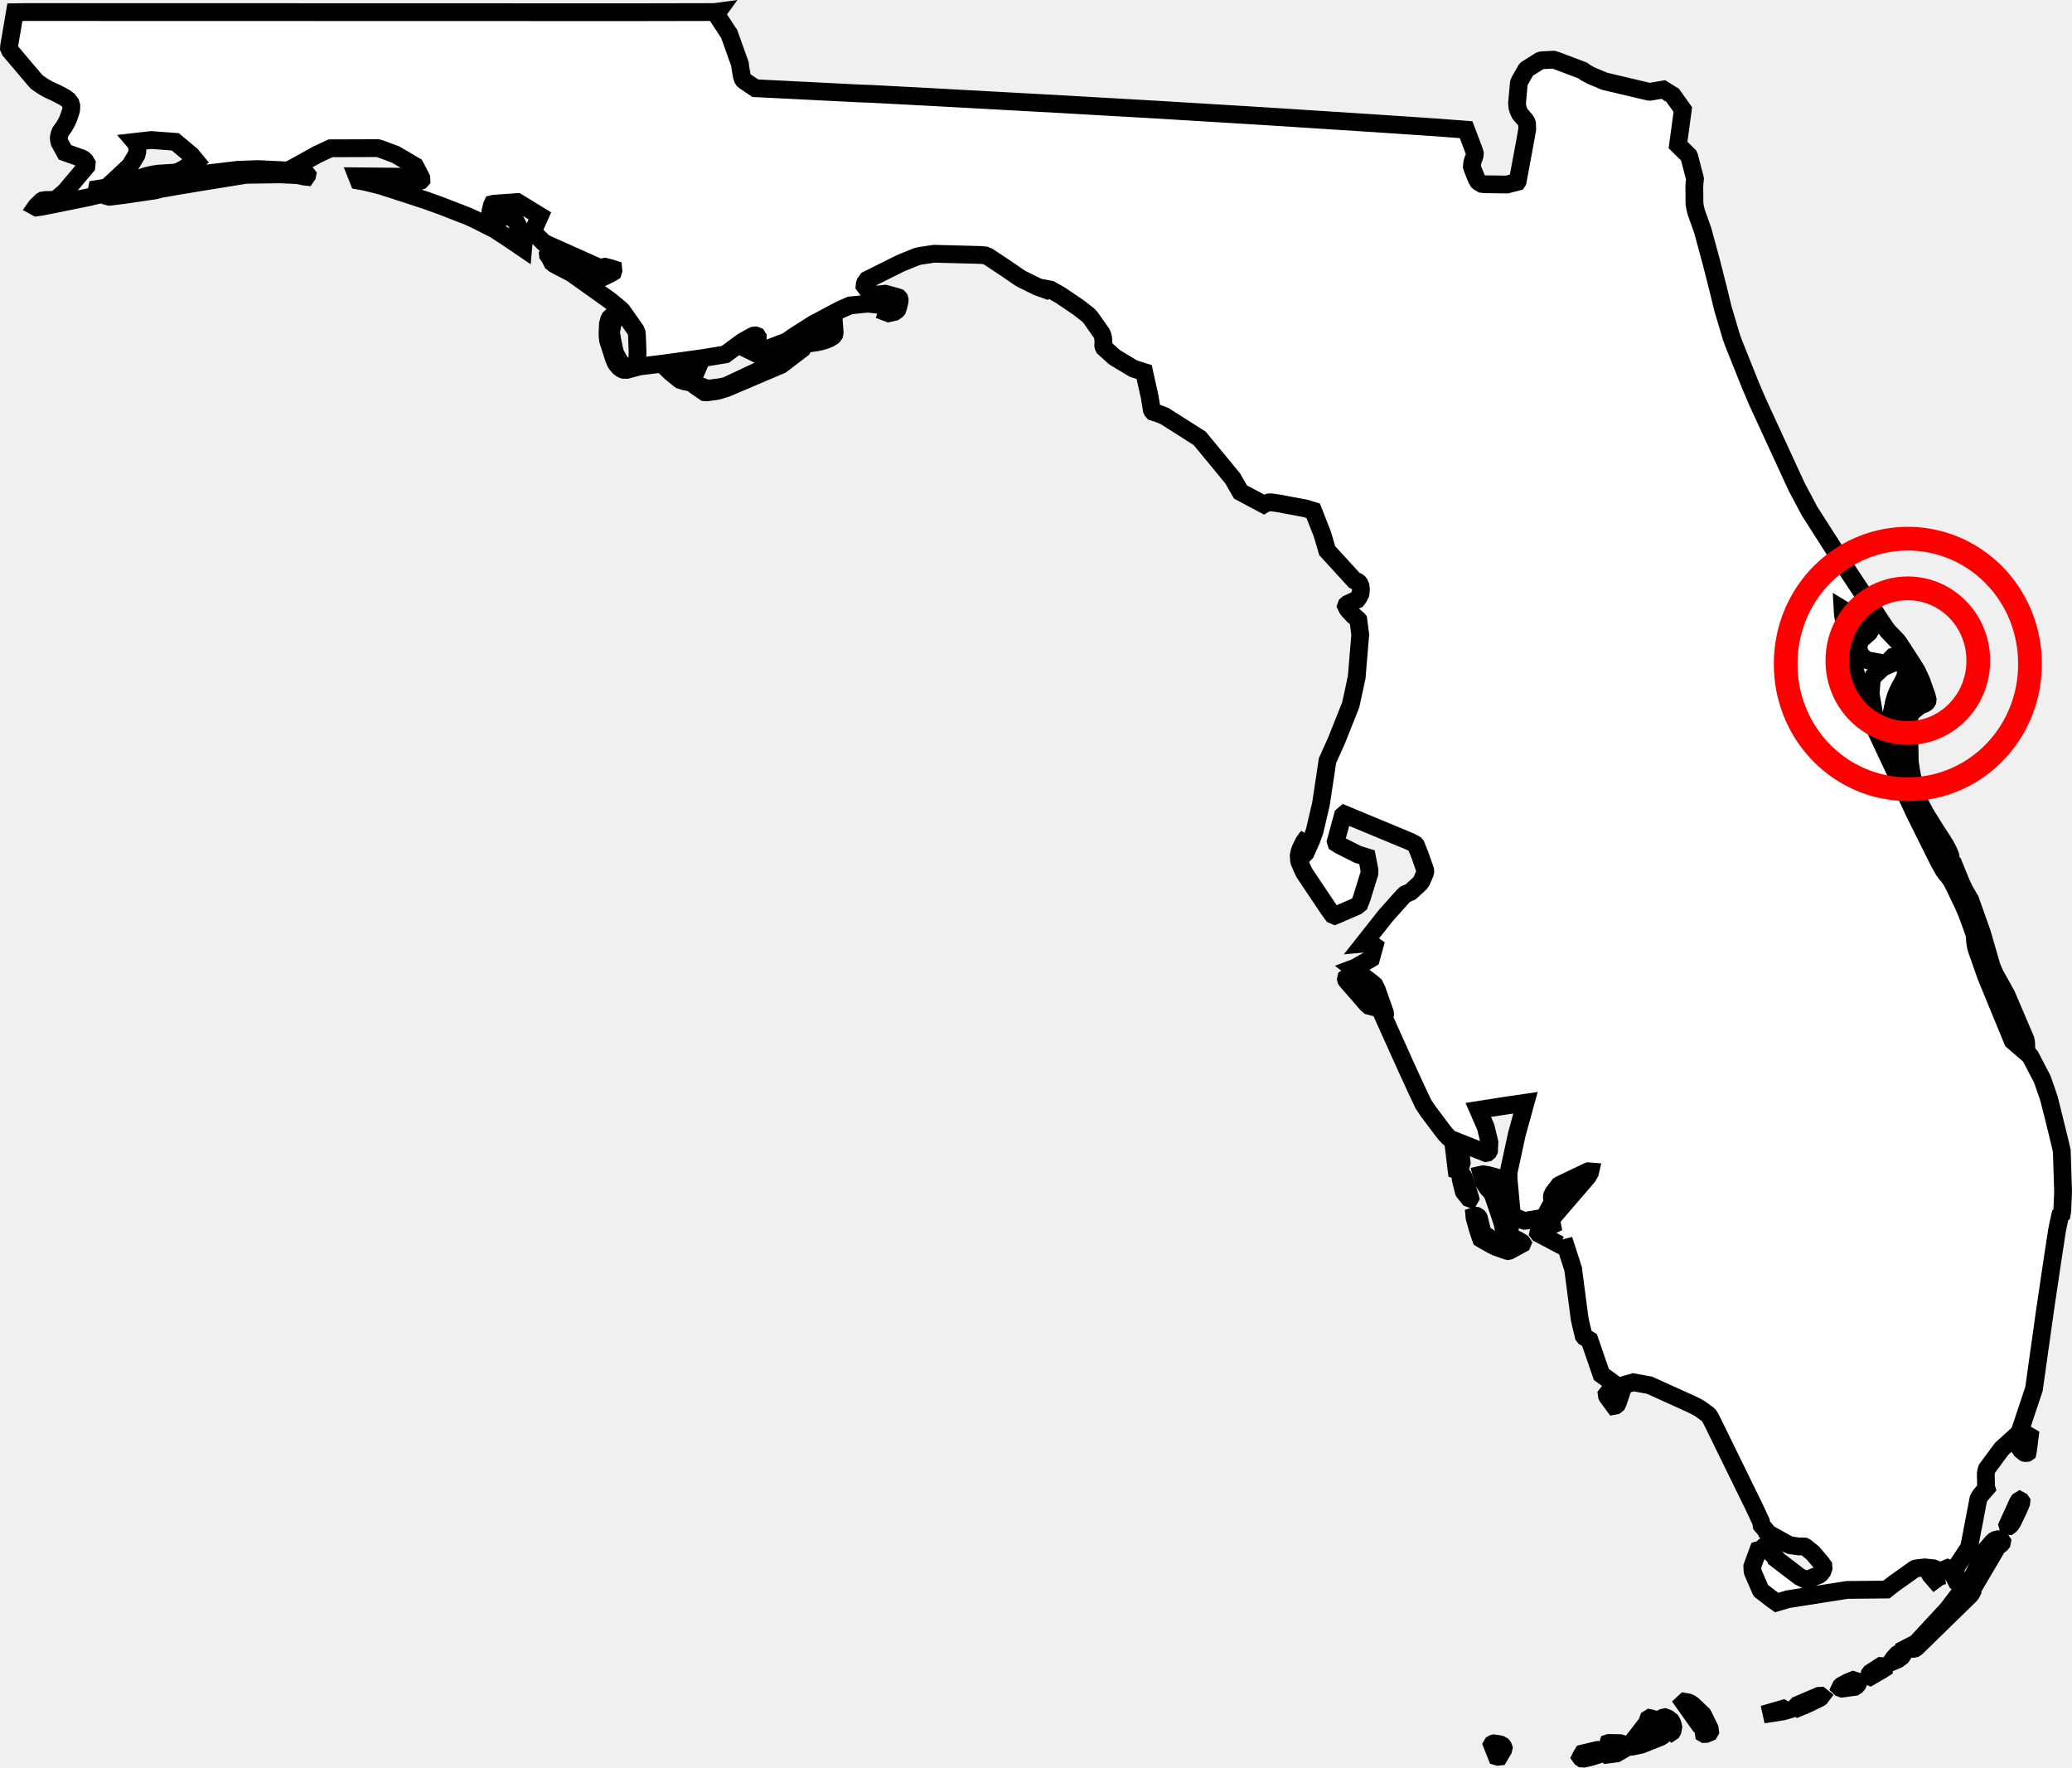
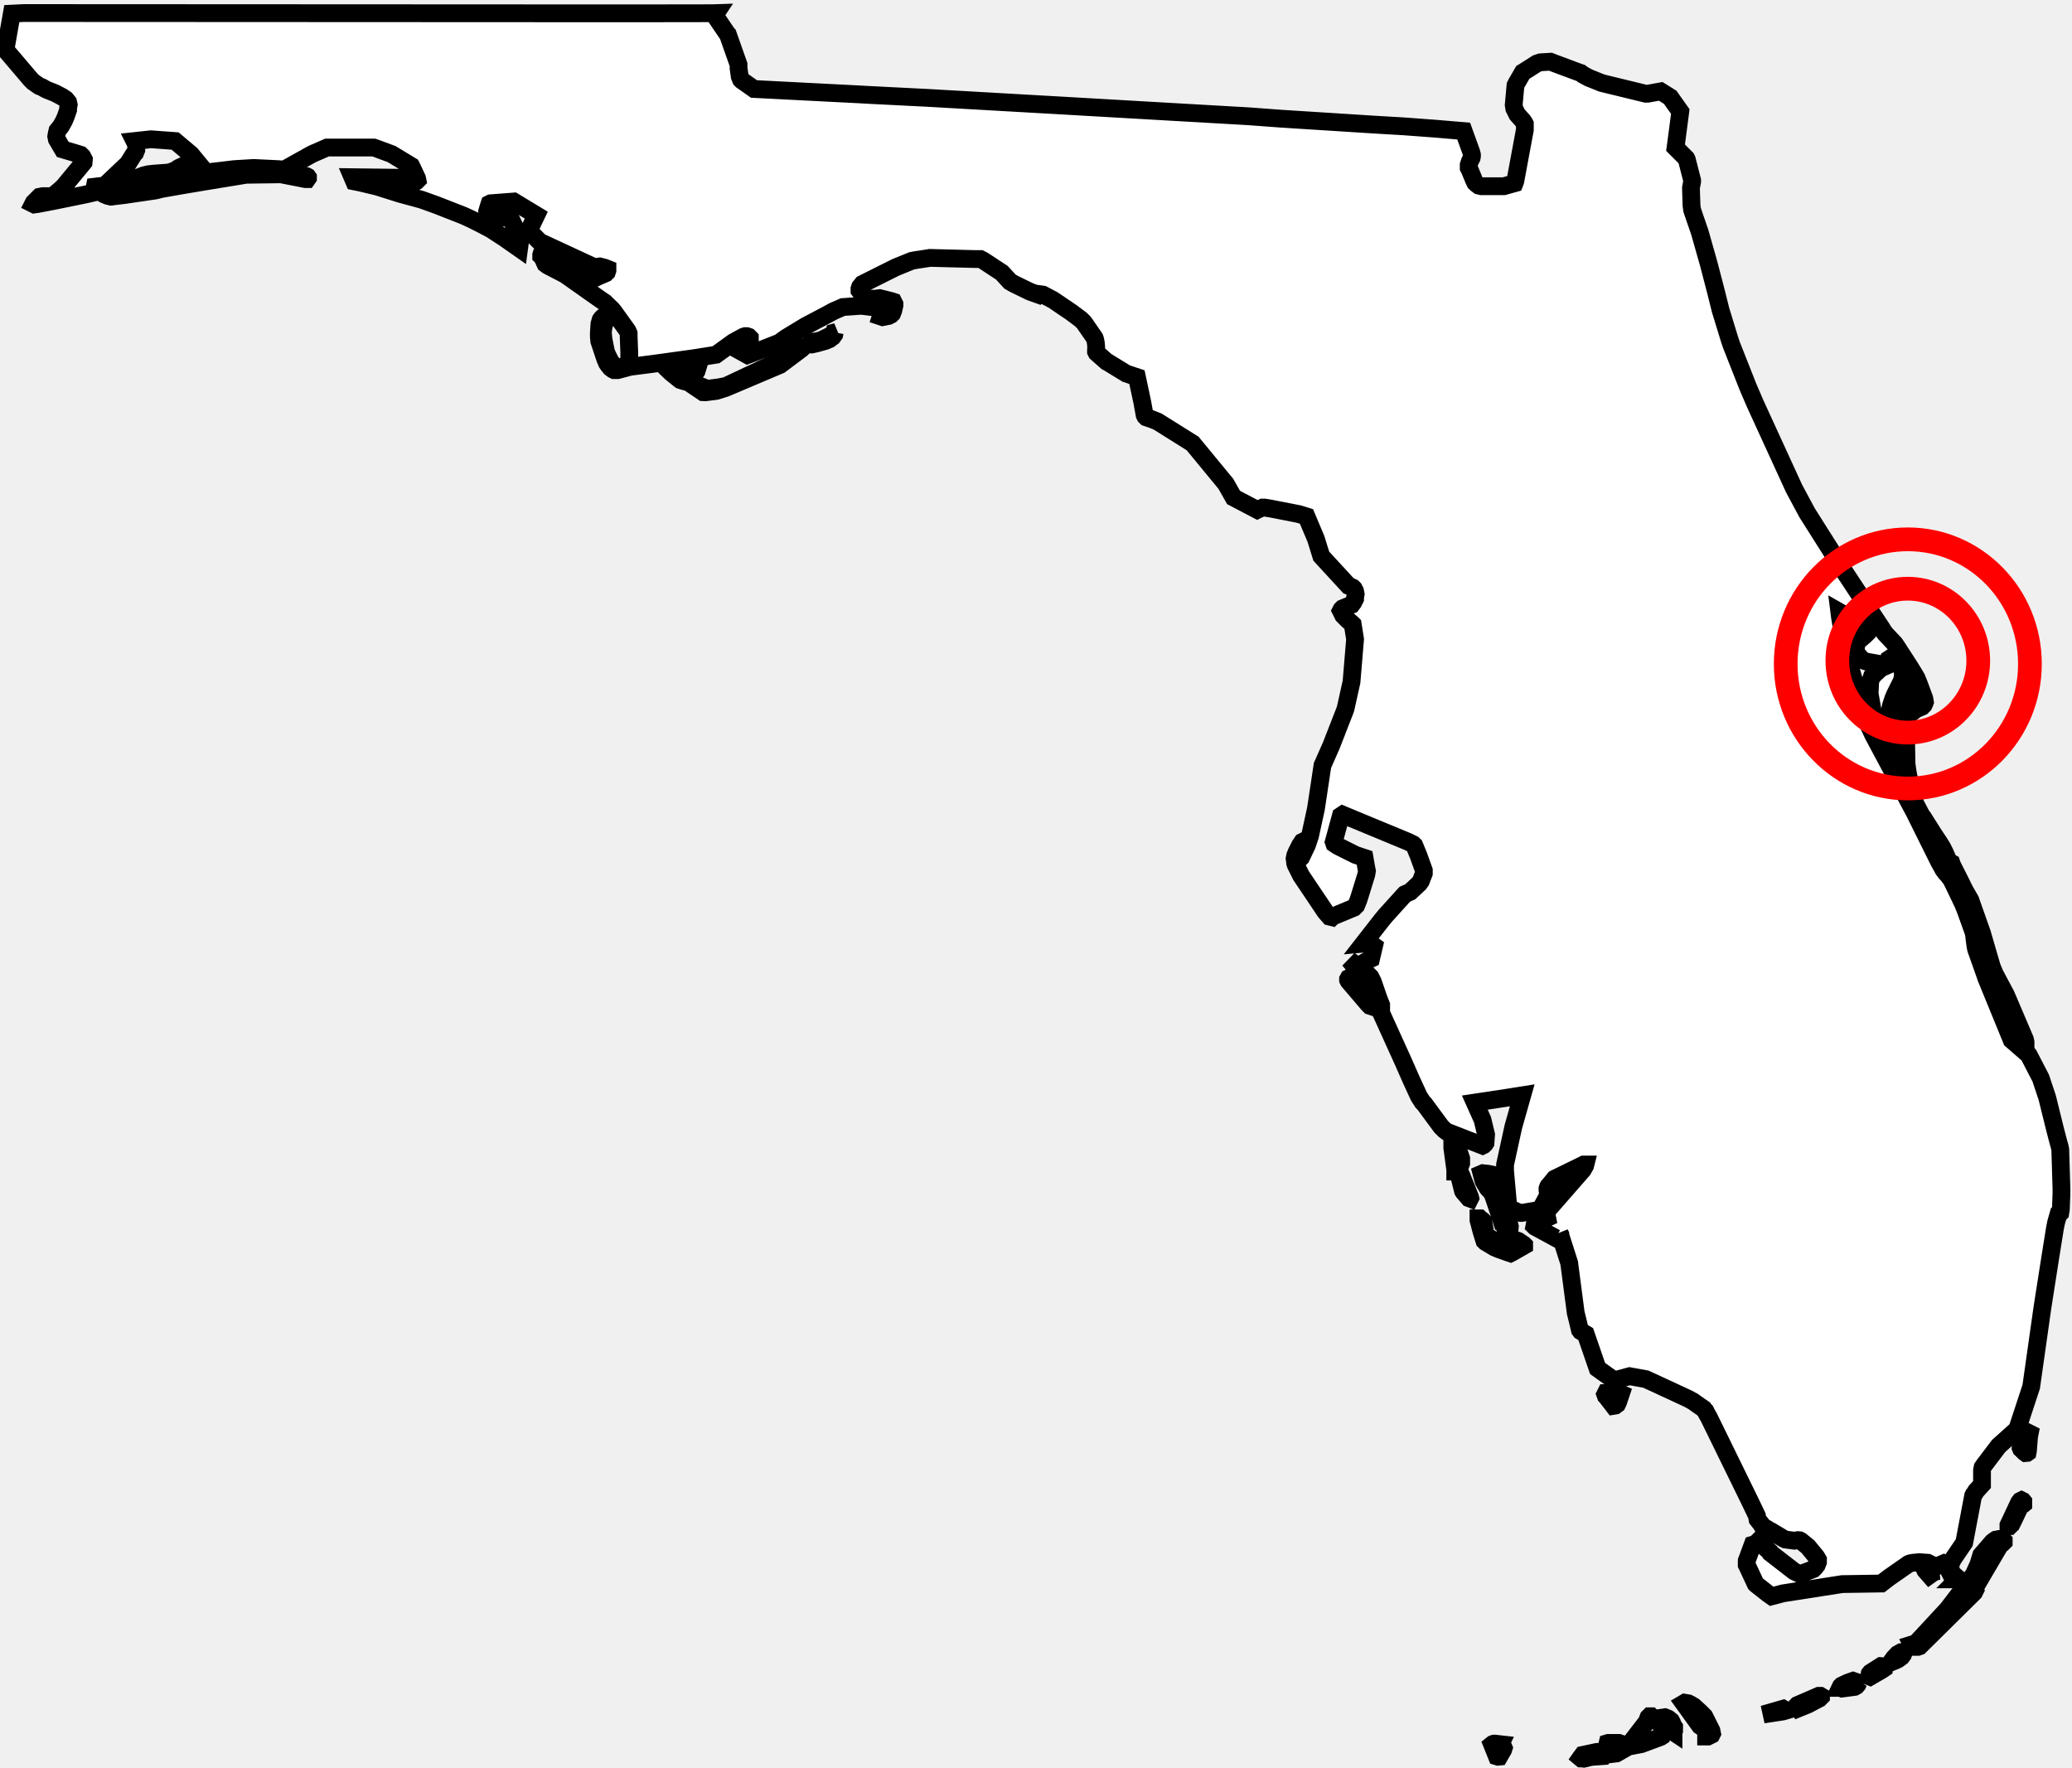
- <svg xmlns="http://www.w3.org/2000/svg" version="1.1" width="349.531" height="298.156" viewBox="0 0 349.531 298.156" id="svg6081">
-   <defs id="defs9135" />
-   <g id="United States:Florida State" transform="translate(-4556.094,-2398.156)" style="stroke:#000000;stroke-width:3;stroke-miterlimit:4;stroke-opacity:1;stroke-dasharray:none">
-     <path d="m 4784.76,2561.351 2.419,-1.38 0.203,-0.127 0.582,-2.115 -0.722,-0.507 -1.114,0.101 3.128,-3.964 0.582,-0.735 2.964,-3.318 0.355,-0.317 0.9,-0.393 1.545,-1.419 0.304,-0.418 0.557,-1.292 0.063,-0.304 -0.013,-0.228 -0.874,-2.52 -0.684,-1.684 -0.152,-0.177 -0.798,-0.431 -11.134,-4.622 -0.253,0.215 -1.19,4.369 0.088,0.279 0.595,0.38 3.04,1.532 1.546,0.481 0.329,1.71 0.088,0.469 -0.013,0.544 -1.279,4.141 -0.392,1.013 -0.47,0.38 -3.559,1.545 -0.127,0.051 -0.355,-0.152 -0.646,-0.874 -4.129,-6.155 -0.405,-0.836 -0.431,-1.026 -0.076,-0.304 -0.051,-0.81 0.114,-0.557 0.177,-0.545 0.608,-1.216 0.406,-0.57 0.177,-0.165 -0.544,1.419 -0.202,0.823 0.05,0.469 0.19,0.089 0.19,-0.19 0.964,-2.153 0.544,-1.507 1.076,-4.585 1.102,-7.307 1.533,-3.42 2.33,-5.851 0.089,-0.279 0.975,-4.534 0.596,-7.155 -0.317,-2.482 -0.114,-0.139 -0.735,-0.633 -0.76,-0.823 -0.253,-0.329 -0.203,-0.418 0.076,-0.215 0.216,-0.19 1.52,-0.671 0.304,-0.393 0.292,-0.57 0.051,-0.24 0.038,-0.57 -0.063,-0.519 -0.165,-0.405 -0.14,-0.19 -0.228,-0.165 -0.493,-0.203 -4.598,-5.028 -0.849,-2.875 -1.52,-3.85 -1.33,-0.405 -4.61,-0.861 -1.203,-0.165 -0.291,0.013 -0.735,0.241 -0.164,0.101 -3.927,-2.09 -1.304,-2.28 -5.573,-6.763 -5.915,-3.761 -1.013,-0.405 -0.925,-0.304 -0.152,-0.177 -0.077,-0.152 -0.354,-2.178 -0.937,-4.217 -1.774,-0.557 -3.065,-1.836 -0.228,-0.165 -1.698,-1.533 -0.101,-0.203 -0.038,-0.203 0.038,-0.532 -0.051,-0.709 -0.114,-0.456 -0.152,-0.342 -1.849,-2.634 -0.152,-0.177 -0.305,-0.304 -1.52,-1.19 -3.116,-2.115 -1.685,-0.95 -0.735,-0.139 -0.127,0.139 -1.406,-0.507 -2.634,-1.305 -0.646,-0.418 -1.874,-1.292 -3.078,-2.039 -0.545,-0.215 -0.671,-0.063 -7.84,-0.203 -0.177,0.013 -2.343,0.355 -0.494,0.127 -2.711,1.102 -5.611,2.799 -0.355,0.494 -0.076,0.24 -0.025,0.291 0.937,1.241 0.381,0.152 0.607,0.051 0.697,-0.025 0.848,-0.101 1.951,0.532 0.279,0.101 0.152,0.177 0.063,0.241 -0.013,0.253 -0.202,0.861 -0.165,0.481 -0.139,0.165 -0.38,0.266 -0.962,0.215 -0.267,-0.101 0.077,-0.215 0.43,-0.165 0.177,-0.165 -0.013,-0.088 -0.089,-0.114 -0.189,-0.152 -0.241,-0.127 -0.621,-0.152 -0.925,-0.139 -1.646,-0.177 -0.317,-0.013 -2.875,0.291 -1.595,0.697 -1.089,0.57 -3.521,1.874 -3.23,2.051 -1.127,0.798 -0.431,0.19 -3.331,1.279 -1.621,0.621 -0.9,-0.443 1.052,-1.52 0.113,-0.241 0.089,-0.279 0.012,-0.253 -0.114,-0.177 -0.266,-0.101 -0.304,0.025 -0.241,0.101 -1.698,0.963 -2.862,2.103 -3.749,0.621 -6.789,0.937 -3.939,0.481 -2.116,0.57 -0.57,-0.013 -0.266,-0.101 -0.431,-0.304 -0.443,-0.507 -0.203,-0.317 -0.278,-0.671 -0.494,-1.52 -0.494,-1.532 -0.076,-0.773 -0.012,-0.532 0.076,-1.52 0.203,-0.697 0.114,-0.241 0.177,-0.165 0.203,-0.076 0.228,0.139 0.038,0.19 -0.013,0.279 -0.253,0.988 -0.152,0.861 -0.012,0.253 0.152,1 0.405,2.026 0.19,0.557 0.52,0.962 0.596,0.937 0.152,0.177 0.228,0.127 0.241,0.063 1.431,-0.443 0.392,-0.228 0.102,-0.114 0.051,-1.9 -0.102,-2.672 -0.051,-0.506 -0.177,-0.443 -2.268,-3.217 -0.342,-0.342 -1.495,-1.241 -0.582,-0.431 -6.118,-4.357 -2.875,-1.494 -0.38,-0.304 -0.532,-1.054 -0.114,-0.106 -0.076,-0.106 -0.015,-0.152 0.06,-0.106 0.221,-0.144 0.221,0.01 1.026,0.312 0.16,0.053 1.695,0.836 0.349,0.258 0.334,0.342 0.01,0.16 0.957,0.208 0.19,0.152 1.723,1.368 0.431,0.279 0.506,0.228 0.418,0.114 0.241,0.012 0.468,-0.076 0.177,-0.063 0.241,-0.101 1.33,-0.671 0.203,-0.127 0.088,-0.279 -0.025,-0.253 -0.519,-0.165 -0.874,-0.215 -0.899,0.165 -9.275,-4.149 -0.136,-0.076 -1.86,-1.835 0.129,-0.327 1.059,-2.364 -3.8,-2.33 -3.927,0.279 -0.266,0.063 -0.113,0.24 -0.241,0.975 -0.063,0.595 0.139,0.456 0.114,0.215 0.266,0.317 0.139,0.076 0.317,0.013 0.216,-0.127 0.342,-0.342 0.342,-0.266 0.481,-0.038 0.975,0.063 0.583,0.051 0.127,0.076 0.932,1.839 0.729,1.497 0.046,0.122 -0.03,0.167 -0.132,1.543 -2.482,-1.684 -2.293,-1.494 -1.912,-0.975 -1.38,-0.697 -1.254,-0.57 -4.598,-1.786 -2.508,-0.899 -3.597,-1.178 -3.724,-1.203 -0.836,-0.228 -2.179,-0.532 -0.988,-0.177 -0.291,-0.735 8.119,0.076 2.483,0.722 0.152,-0.051 0.127,-0.139 -0.013,-0.317 -0.823,-1.621 -0.228,-0.405 -3.293,-1.938 -2.698,-1.001 -0.304,-0.076 -7.967,0.025 -2.305,1.076 -0.393,0.228 -4.281,2.356 -0.633,0.076 -0.608,-0.038 -2.103,-0.101 -2.014,-0.089 -3.268,0.114 -6.675,0.798 -2.014,0.266 -4.23,0.608 -0.786,0.127 -0.798,0.19 -1.266,0.418 -2.926,0.443 0.482,-0.423 0.03,-0.19 0.456,-0.403 2.161,-0.757 0.531,-0.127 0.722,-0.165 0.848,-0.127 2.748,-0.177 0.532,-0.127 0.469,-0.203 0.646,-0.355 1.951,-1.317 -0.786,-0.95 -2.686,-2.242 -4.078,-0.304 -2.761,0.317 0.152,0.177 0.253,0.658 0.038,0.254 -0.012,0.57 -0.127,0.519 -0.139,0.24 -0.95,1.596 -3.939,3.673 -1.641,0.258 -0.207,1.097 -1.254,0.304 -5.421,1.102 -2.569,0.508 -0.737,0.1 -0.139,-0.076 0.088,-0.127 0.899,-0.874 0.165,-0.101 0.52,-0.076 0.954,-0.013 0.515,-0.038 0.342,-0.114 1.381,-1.165 0.354,-0.405 3.319,-3.939 0.05,-0.494 -0.266,-0.443 -0.317,-0.291 -0.342,-0.165 -2.729,-0.968 -0.919,-1.667 -0.114,-0.481 -0.012,-0.38 0.127,-0.583 0.165,-0.393 0.557,-0.76 0.506,-0.887 0.292,-0.696 0.392,-1.153 0.051,-0.304 0.012,-0.57 -0.126,-0.418 -0.381,-0.519 -0.57,-0.418 -1.177,-0.633 -0.482,-0.241 -0.962,-0.431 -0.671,-0.367 -0.444,-0.266 -1.026,-0.709 -0.367,-0.418 -4.117,-4.85 -0.19,-0.431 0.013,-0.291 0.987,-5.775 1.773,-0.026 102.57,0.026 13.692,-0.026 0.581,-0.079 -0.214,0.295 0.037,0.228 0.102,0.266 1.837,2.812 0.108,0.141 1.831,5.128 0.063,0.608 0.253,1.419 0.14,0.431 0.139,0.215 0.266,0.228 1.735,1.153 17.619,0.886 1.837,0.063 9.841,0.519 22.837,1.254 15.668,0.899 15.681,0.95 5.459,0.342 15.667,1.013 5.092,0.342 5.459,0.367 4.733,0.359 1.371,3.63 0.102,0.367 -0.025,0.279 -0.063,0.304 -0.241,0.608 -0.127,0.545 -0.038,0.507 0.127,0.405 0.672,1.672 0.253,0.418 0.177,0.152 0.468,0.266 0.456,0.051 3.749,0.051 1.761,-0.456 0.051,-0.076 0.051,-0.253 1.291,-6.953 0.279,-1.608 -0.038,-0.963 -0.089,-0.241 -0.189,-0.317 -0.912,-1.064 -0.202,-0.418 -0.165,-0.443 -0.076,-0.329 -0.051,-0.608 0.304,-3.356 0.165,-0.418 1.051,-1.837 0.127,-0.139 2.166,-1.368 0.291,-0.101 0.291,-0.025 1.723,-0.089 0.494,0.139 4.231,1.596 0.278,0.114 0.418,0.317 0.95,0.519 2.267,0.95 7.385,1.748 0.329,0.025 2.211,-0.373 1.576,0.981 1.71,2.394 -0.405,3.027 -0.406,2.951 1.799,1.773 0.102,0.215 0.925,3.533 0.038,0.203 -0.113,1.127 0.025,3.039 0.127,0.747 0.152,0.633 1.14,3.229 1.431,5.281 1.165,4.585 0.773,3.191 1.456,4.888 0.33,0.912 2.862,7.155 1.19,2.799 6.624,14.374 2.179,4.103 6.219,9.726 5.801,8.776 0.596,0.899 0.317,0.456 0.278,0.367 1.609,1.672 0.241,0.329 2.217,3.419 0.81,1.304 0.317,0.671 0.456,1.013 0.874,2.444 0.164,0.671 -0.026,0.253 -0.127,0.203 -0.177,0.152 -0.165,0.101 -0.709,0.279 -0.342,0.228 -1.52,1.266 -0.038,2.875 0.102,5.155 0.215,1.431 0.177,0.963 0.278,1.431 0.355,1.418 0.532,1.444 1,1.887 0.228,0.393 1.723,2.761 0.987,1.507 0.494,0.798 0.532,1 0.291,0.697 0.063,0.241 -0.025,0.38 -0.063,0.139 -2.787,-4.116 -2.279,-3.8 -0.33,-0.595 -1.203,-2.697 -0.152,-0.418 -0.278,-0.823 -0.291,-1.076 -0.557,-2.292 -0.076,-0.595 -0.025,-4.724 0.164,-3.267 0.102,-0.279 0.38,-0.595 0.203,-0.545 0.519,-1.735 0.291,-1.165 0.089,-0.659 0.025,-1.178 -0.038,-0.456 -0.114,-0.608 -0.734,-2.254 -0.089,-0.101 -2.166,-0.203 -0.329,0.025 -0.139,0.139 -0.127,0.709 -0.165,0.203 -0.228,0.089 -0.228,0.013 -3.027,-0.545 -0.267,-0.051 -0.468,-0.215 -0.203,-0.165 -0.544,-0.608 -0.177,-0.355 -0.215,-0.621 0.266,-1.621 0.101,-0.266 0.203,-0.114 0.076,-0.025 0.203,0.038 0.164,-0.038 0.647,-0.583 0.177,-0.165 0.127,-0.228 0.012,-0.228 -0.139,-0.469 -0.14,-0.19 -0.33,-0.279 -2.608,-1.634 -1.419,-0.861 0.05,0.874 0.912,5.458 2.926,10.309 0.152,0.443 1.673,3.571 6.484,13.817 4.092,8.219 0.785,1.393 0.418,0.57 0.177,0.152 0.671,0.937 0.431,0.823 1.608,3.356 0.532,1.228 0.621,1.659 0.582,1.646 0.127,0.38 0.114,0.469 -0.038,0.253 0.063,0.785 0.139,0.709 0.139,0.443 1.483,4.23 0.241,0.608 4.305,10.473 2.851,2.444 0.139,0.165 2.014,3.863 0.936,2.698 0.202,0.621 1.305,5.218 0.57,2.368 0.165,0.709 0.102,0.469 0.215,6.636 -0.013,0.798 -0.127,2.697 -0.101,0.595 -0.102,0.101 -0.139,0.101 -0.329,1.456 -0.202,1.026 -0.76,4.964 -1.241,8.346 -1.888,13.449 -2.443,7.32 -0.139,0.165 -2.876,2.609 -2.469,3.343 -0.127,0.367 -0.076,0.494 0.051,2.254 0.063,0.203 -0.989,1.14 -0.291,0.481 -0.077,0.152 -0.038,0.19 -1.532,7.991 -1.837,2.786 -0.43,0.798 -0.038,0.988 0.228,0.507 0.317,0.291 0.785,0.697 -0.051,0.088 -0.076,-0.013 -0.456,-0.089 -0.291,-0.089 -0.228,-0.139 -0.19,-0.367 -0.925,-1.798 -0.191,-0.101 -0.215,-0.076 -2.039,0.874 -0.051,0.177 0.152,0.127 0.127,0.025 1.044,0.068 -0.705,0.229 -0.724,0.533 -0.724,-0.838 -0.209,-0.4 0.476,-0.171 0.381,-0.133 0.017,-0.377 -0.203,-0.076 -1.418,-0.139 -1.077,0.114 -0.469,0.076 -0.241,0.114 -3.331,2.368 -1.368,1.064 -6.638,0.064 -9.98,1.57 -1.888,0.557 -0.697,-0.494 -1.938,-1.494 -0.076,-0.114 -1.317,-3.052 -0.05,-0.24 -0.026,-0.722 1,-2.723 0.773,-0.226 0.144,-0.281 0.091,-0.114 0.121,-0.076 0.13,0.046 0.904,1.14 0.75,0.74 0.051,0.203 4.002,3.052 0.913,0.456 0.203,0.038 0.253,-0.038 1.862,-0.722 0.329,-0.266 0.304,-0.393 0.177,-0.519 -0.026,-0.393 -0.342,-0.481 -1.444,-1.697 -1.203,-0.975 -0.19,-0.101 -0.317,-0.025 -0.621,0.013 -1.456,-0.203 -0.456,-0.19 -2.055,-1.145 -0.623,-0.334 -0.129,-0.076 -0.638,-0.418 -0.106,-0.091 -0.091,-0.235 -0.74,-0.879 -0.114,-0.633 -1.19,-2.546 -6.903,-14.083 -0.367,-0.734 -0.228,-0.405 -0.139,-0.177 -0.177,-0.165 -1.291,-0.924 -0.444,-0.266 -0.937,-0.469 -7.131,-3.229 -2.723,-0.494 -2.571,0.734 -2.821,-2.052 -2.005,-5.813 -0.836,-0.507 -0.139,-0.177 -0.418,-1.684 -0.267,-1.216 -1.101,-8.409 -1.595,-4.939 0.05,0.228 -0.012,0.228 -0.19,0.228 -0.152,0.089 -0.368,0.076 -3.544,-1.874 -0.068,-0.091 0.205,-0.988 0.046,-0.084 0.091,-0.046 0.046,-0.01 0.114,0.053 0.069,0.091 0.061,0.22 0.061,0.068 0.129,0.01 0.152,-0.03 1.368,-0.631 -0.185,-0.97 6.181,-7.181 0.38,-0.671 0.05,-0.215 -0.317,-0.025 -0.228,0.089 -4.522,2.166 -0.202,0.127 -0.861,1.127 -0.114,0.177 -0.077,0.139 -0.126,0.304 -0.026,0.279 0.063,0.507 -0.127,0.621 -1.165,2.165 -0.191,0.127 -2.971,0.504 -0.236,0.015 -0.319,-0.099 -1.641,-0.674 -0.102,-0.215 -0.102,-0.532 -0.519,-5.585 0.013,-1.089 1.381,-6.383 1.469,-5.332 -3.787,0.557 -4.179,0.659 1.266,2.913 0.608,2.52 -0.063,1.431 -0.089,0.177 -0.19,0.165 -0.253,0.051 -5.674,-2.254 -0.253,-0.114 -0.406,-0.291 -0.607,-0.658 -2.736,-3.635 -0.254,-0.367 -0.621,-0.937 -0.102,-0.215 -1.228,-2.609 -1.444,-3.141 -3.888,-8.637 0.152,-0.228 0.051,-0.279 -0.012,-0.266 -0.355,-1.026 -1.014,-2.862 -0.392,-0.798 -0.519,-0.443 -3.103,-2.368 z" id="path8010" style="fill:#ffffff;stroke:#000000;stroke-width:3;stroke-miterlimit:4;stroke-opacity:1;stroke-dasharray:none" />
-     <path d="m 4603.471,2427.565 -5.865,0.076 -7.283,1.178 -3.749,0.621 -3.382,0.583 -1.026,0.266 -3.926,0.57 -1.571,0.228 -1.71,0.215 -0.267,0.025 -0.177,0.013 -0.595,-0.165 -0.621,-0.253 -0.342,-0.203 -0.051,-0.101 0.063,-0.177 0.165,-0.076 6.484,-0.355 5.624,-1.127 5.978,-0.81 5.181,-0.671 0.633,-0.076 1.305,-0.101 1.506,-0.063 3.205,-0.114 1.938,0.013 0.291,0.038 2.419,0.418 0.177,0.063 0.051,0.063 -0.025,0.127 -0.14,0.203 -0.354,-0.038 -1.064,-0.228 z" id="path8012" style="fill:#ffffff;stroke:#000000;stroke-width:3;stroke-miterlimit:4;stroke-opacity:1;stroke-dasharray:none" />
-     <path d="m 4696.895,2454.223 -0.063,0.342 -0.139,0.203 -0.14,0.139 -0.532,0.329 -0.684,0.291 -0.734,0.215 -0.71,0.152 -0.975,0.139 -0.279,-0.038 -0.038,-0.038 0.088,-0.266 0.228,-0.101 0.532,-0.051 0.836,-0.203 0.431,-0.19 0.962,-0.431 1.2,-0.722 z" id="path8014" style="fill:#ffffff;stroke:#000000;stroke-width:3;stroke-miterlimit:4;stroke-opacity:1;stroke-dasharray:none" />
-     <path d="m 4674.337,2463.304 0.71,0.279 0.481,0.139 1.9,-0.241 1.14,-0.228 7.08,-3.331 5.307,-3.116 0.33,-0.051 0.177,0.051 0.012,0.101 -0.051,0.089 -3.56,2.71 -9.195,3.913 -1.495,0.456 -0.266,0.051 -1.557,0.203 -0.393,-0.025 -1.558,-1.076 -0.253,-0.215 -0.051,-0.076 0.051,-0.152 0.19,0.025 0.041,0.055 z" id="path8016" style="fill:#ffffff;stroke:#000000;stroke-width:3;stroke-miterlimit:4;stroke-opacity:1;stroke-dasharray:none" />
-     <path d="m 4673.501,2460.898 -0.81,1.444 -0.14,0.139 -0.19,0.076 -0.291,0.025 -0.494,-0.101 -0.722,-0.228 -0.165,-0.114 -1.418,-1.153 -0.874,-0.848 2.912,-0.177 0.735,-0.025 0.52,0.101 0.861,0.215 0.278,0.165 -0.139,0.329 z" id="path8018" style="fill:#ffffff;stroke:#000000;stroke-width:3;stroke-miterlimit:4;stroke-opacity:1;stroke-dasharray:none" />
-     <path d="m 4874.917,2523.865 -0.063,0.279 0.025,0.203 0.102,0.469 0.164,0.38 0.342,0.735 -0.304,-0.089 -2.761,-6.155 -0.76,-4.521 0.165,-2.128 0.152,-0.481 0.152,-0.329 1.571,-1.469 2.343,-1.026 0.101,-0.013 0.52,0.126 0.24,0.203 0.152,0.165 0.367,0.544 0.152,0.57 0.025,0.203 -0.025,0.443 -0.228,0.659 -0.519,0.975 -0.305,0.544 -0.291,0.621 -0.279,0.621 -0.367,1.19 -0.671,3.242 -0.013,0.228 0.392,2.381 z" id="path8020" style="fill:#ffffff;stroke:#000000;stroke-width:3;stroke-miterlimit:4;stroke-opacity:1;stroke-dasharray:none" />
-     <path d="m 4886.95,2547.142 0.19,0.431 0.405,0.811 0.925,1.596 1.963,5.547 1.647,5.661 0.506,1.216 1.988,3.571 3.205,7.497 0.101,0.469 0.012,0.266 -0.949,-0.988 -0.127,-0.19 -0.811,-1.596 -3.762,-7.713 -4.61,-13.031 -2.672,-6.839 -0.013,-0.101 0.266,-0.076 0.203,0.012 0.19,0.152 0.101,0.279 z" id="path8022" style="fill:#ffffff;stroke:#000000;stroke-width:3;stroke-miterlimit:4;stroke-opacity:1;stroke-dasharray:none" />
-     <path d="m 4784.392,2563.479 0.266,0.329 2.647,3.521 0.216,0.38 -0.089,0.215 -0.38,-0.101 -0.354,-0.304 -3.369,-3.863 -0.14,-0.19 -0.037,-0.139 0.037,-0.177 0.165,-0.101 0.342,0.051 0.355,0.165 z" id="path8024" style="fill:#ffffff;stroke:#000000;stroke-width:3;stroke-miterlimit:4;stroke-opacity:1;stroke-dasharray:none" />
-     <path d="m 4801.909,2591.809 0.291,0.658 0.381,1.064 0.088,0.76 -0.241,0.785 -0.114,0.241 -0.114,0.177 -0.164,0.101 -0.228,-0.076 -0.038,-0.291 -0.443,-3.711 0.063,-0.241 0.19,0.025 0.202,0.266 0.076,0.177 z" id="path8026" style="fill:#ffffff;stroke:#000000;stroke-width:3;stroke-miterlimit:4;stroke-opacity:1;stroke-dasharray:none" />
-     <path d="m 4809.75,2605.157 -0.317,-1.013 -0.216,-0.684 -1.241,-3.66 -0.304,-0.57 -0.633,-0.684 -0.114,-0.152 -0.531,-0.823 -0.051,-0.114 -0.317,-1.178 0.228,-0.051 0.924,0.152 0.963,0.266 0.608,1.292 0.076,0.177 0.088,0.215 1.28,4.521 0.595,2.685 -0.012,0.215 -0.177,0.165 -0.114,0.076 -0.317,-0.025 -0.24,-0.165 -0.203,-0.557 z" id="path8028" style="fill:#ffffff;stroke:#000000;stroke-width:3;stroke-miterlimit:4;stroke-opacity:1;stroke-dasharray:none" />
-     <path d="m 4804.075,2600.066 0.038,0.165 -0.051,0.088 -0.177,-0.063 -0.836,-1.051 -0.063,-0.165 -0.495,-2.014 -0.025,-0.582 0.127,-0.139 0.177,0.063 0.127,0.177 0.14,0.241 z" id="path8030" style="fill:#ffffff;stroke:#000000;stroke-width:3;stroke-miterlimit:4;stroke-opacity:1;stroke-dasharray:none" />
-     <path d="m 4806.178,2606.018 0.127,0.253 2.153,1.368 1.988,0.051 0.392,-0.025 0.253,-0.177 -0.025,-0.266 0.101,-0.114 0.254,-0.051 0.557,0.19 0.608,0.342 0.24,0.165 0.077,0.114 -0.038,0.089 -2.153,1.165 -0.253,0.051 -0.304,-0.076 -1.773,-0.633 -0.659,-0.342 -1.57,-0.887 -0.228,-0.139 -0.113,-0.304 -0.431,-1.292 -0.545,-1.963 -0.025,-0.266 0.19,-0.063 0.152,0.025 0.304,0.19 0.076,0.101 0.063,0.114 0.241,1.038 z" id="path8032" style="fill:#ffffff;stroke:#000000;stroke-width:3;stroke-miterlimit:4;stroke-opacity:1;stroke-dasharray:none" />
-     <path d="m 4829.18,2633.082 0.354,0.152 -0.468,1.406 -0.177,0.38 -0.266,0.215 -0.253,0.051 -1.14,-1.558 -0.051,-0.114 -0.037,-0.266 0.088,-0.114 0.171,-0.01 z" id="path8034" style="fill:#ffffff;stroke:#000000;stroke-width:3;stroke-miterlimit:4;stroke-opacity:1;stroke-dasharray:none" />
-     <path d="m 4898.197,2642.846 -0.063,0.304 -0.113,0.076 -0.228,0.025 -0.139,-0.025 -0.089,-0.051 -0.531,-0.431 -0.076,-0.114 0.102,-1.178 0.861,-0.861 0.266,-0.241 0.102,-0.038 0.215,0.127 -0.063,0.481 z" id="path8036" style="fill:#ffffff;stroke:#000000;stroke-width:3;stroke-miterlimit:4;stroke-opacity:1;stroke-dasharray:none" />
-     <path d="m 4896.817,2652.256 -0.165,0.418 -1.052,2.191 -0.266,0.405 -0.177,0.19 -0.139,0.101 -0.24,-0.013 -0.038,-0.139 1.748,-3.837 0.165,-0.253 0.165,-0.101 0.19,0.101 0.076,0.114 -0.025,0.228 -0.077,0.215 -0.088,0.076 z" id="path8038" style="fill:#ffffff;stroke:#000000;stroke-width:3;stroke-miterlimit:4;stroke-opacity:1;stroke-dasharray:none" />
-     <path d="m 4879.223,2675.368 0.253,-0.203 5.167,-5.585 2.065,-2.71 1.036,-1.412 1.307,-1.691 0.785,-1.761 0.469,-1.532 1.9,-2.191 0.266,-0.241 0.241,-0.139 0.431,-0.114 0.215,0.013 0.317,0.152 0.152,0.228 -0.05,0.253 -0.089,0.114 -0.152,0.127 -0.329,0.101 -4.408,7.497 0.025,0.304 -0.215,0.405 -0.152,0.203 -9.082,8.865 -0.278,0.177 -0.216,0.051 -0.443,-0.025 -0.317,-0.127 -0.102,-0.139 z" id="path8040" style="fill:#ffffff;stroke:#000000;stroke-width:3;stroke-miterlimit:4;stroke-opacity:1;stroke-dasharray:none" />
-     <path d="m 4877.197,2677.027 -0.069,0.189 -0.274,0.394 -0.583,0.43 -0.342,0.165 -0.811,0.329 -0.016,-0.023 0.484,-0.699 0.596,-0.633 0.558,-0.342 0.228,-0.025 0.07,0.08 z" id="path8042" style="fill:#ffffff;stroke:#000000;stroke-width:3;stroke-miterlimit:4;stroke-opacity:1;stroke-dasharray:none" />
-     <path d="m 4873.929,2679.383 -0.012,0.215 -0.355,0.228 -2.001,1.165 -0.152,-0.063 0.027,-0.041 0.062,-0.389 0.152,-0.203 1.735,-1.114 0.406,0.038 0.028,0.033 z" id="path8044" style="fill:#ffffff;stroke:#000000;stroke-width:3;stroke-miterlimit:4;stroke-opacity:1;stroke-dasharray:none" />
-     <path d="m 4869.597,2681.941 -0.152,0.342 -0.215,0.24 -0.291,0.177 -0.279,0.038 -1.824,0.241 -0.307,-0.119 -0.01,-0.01 0.114,-0.241 0.139,-0.139 1.064,-0.57 0.862,-0.354 0.871,0.272 z" id="path8046" style="fill:#ffffff;stroke:#000000;stroke-width:3;stroke-miterlimit:4;stroke-opacity:1;stroke-dasharray:none" />
-     <path d="m 4859.046,2686.032 0.266,-0.279 2.774,-1.191 0.849,-0.355 0.279,-0.013 0.095,0.074 0.019,0.015 -0.152,0.203 -0.101,0.076 -0.127,0.063 -1.71,0.849 -2.635,1.103 z" id="path8048" style="fill:#ffffff;stroke:#000000;stroke-width:3;stroke-miterlimit:4;stroke-opacity:1;stroke-dasharray:none" />
-     <path d="m 4843.581,2689.704 -0.406,-0.24 -0.303,-0.253 -2.736,-3.85 0.165,-0.152 0.57,0.101 0.19,0.063 0.139,0.063 0.443,0.304 1.065,1.013 0.659,0.633 1.058,2.145 0.082,0.185 0.063,0.494 -0.102,0.177 -0.582,0.24 -0.279,0.013 -0.088,-0.051 -0.025,-0.165 0.155,-0.709 z" id="path8050" style="fill:#ffffff;stroke:#000000;stroke-width:3;stroke-miterlimit:4;stroke-opacity:1;stroke-dasharray:none" />
-     <path d="m 4856.893,2686.374 0.524,0.297 -0.587,0.171 -1.964,0.304 -1.33,0.202 z" id="path8052" style="fill:#ffffff;stroke:#000000;stroke-width:3;stroke-miterlimit:4;stroke-opacity:1;stroke-dasharray:none" />
-     <path d="m 4836.678,2687.868 0.278,-0.051 0.507,0.203 0.063,0.038 0.469,0.38 0.152,0.279 0.152,0.418 0.038,0.203 0.026,0.139 -0.051,0.279 -0.063,0.317 -0.114,0.203 -0.076,0.051 -1.71,-1.127 -0.127,-0.342 -0.051,-0.431 0.038,-0.317 0.065,-0.01 z" id="path8054" style="fill:#ffffff;stroke:#000000;stroke-width:3;stroke-miterlimit:4;stroke-opacity:1;stroke-dasharray:none" />
-     <path d="m 4836.424,2691.021 -0.203,0.127 -3.23,1.292 -1.558,0.329 -0.507,-0.038 -0.017,-0.031 3.159,-4.11 0.025,-0.291 0.076,-0.215 0.203,-0.127 0.228,0.051 0.089,0.076 1.127,1.051 0.38,0.355 0.406,0.57 0.076,0.431 -0.038,0.127 -0.174,0.328 z" id="path8056" style="fill:#ffffff;stroke:#000000;stroke-width:3;stroke-miterlimit:4;stroke-opacity:1;stroke-dasharray:none" />
-     <path d="m 4830.296,2692.922 0.056,0.086 -1.571,0.914 -1.57,0.2 -0.207,-0.19 0.149,-0.924 0.257,-0.828 0.086,-0.028 1.856,0.028 0.657,0.2 0.263,0.526 z" id="path8058" style="fill:#ffffff;stroke:#000000;stroke-width:3;stroke-miterlimit:4;stroke-opacity:1;stroke-dasharray:none" />
-     <path d="m 4809.18,2692.389 0.342,0.19 0.14,0.177 0.088,0.241 -0.077,0.317 -0.671,1.14 -0.215,0.025 -0.216,-0.063 -0.785,-1.988 0.051,-0.089 0.127,-0.076 0.139,-0.038 0.874,0.127 z" id="path8060" style="fill:#ffffff;stroke:#000000;stroke-width:3;stroke-miterlimit:4;stroke-opacity:1;stroke-dasharray:none" />
-     <path d="m 4824.531,2694.504 -1.266,0.291 -0.317,-0.025 -0.114,-0.076 -0.109,-0.151 0.071,-0.153 0.291,-0.469 2.368,-0.57 0.216,-0.025 0.291,0.025 0.354,0.152 0.114,0.089 0.139,0.19 -0.058,0.094 z" id="path8062" style="fill:#ffffff;stroke:#000000;stroke-width:3;stroke-miterlimit:4;stroke-opacity:1;stroke-dasharray:none" />
+ <svg xmlns="http://www.w3.org/2000/svg" width="349.53" height="298.16">
+   <g fill="#fff" stroke="#000" stroke-width="3">
+     <path d="M228.67 163.2l2.4-1.4.22-.1.5-2.13-.7-.5-1.1.1 3.1-3.97.6-.73 3-3.32.3-.32.9-.4 1.5-1.4.3-.42.5-1.3v-.5l-.9-2.5-.7-1.7-.2-.2-.8-.4-11.1-4.6-.3.2-1.2 4.4.1.3.6.4 3 1.5 1.5.5.3 1.7.1.5-.1.6-1.3 4.2-.4 1-.4.4-3.6 1.5-.1.1-.4-.1-.7-.8-4.1-6.1-.4-.8-.5-1-.1-.3-.1-.8.1-.5.2-.5.6-1.2.4-.6.2-.1-.6 1.4-.2.9v.5l.2.1.2-.2 1-2.1.5-1.5 1-4.6 1.1-7.3 1.5-3.4 2.3-5.9.1-.3 1-4.5.6-7.2-.4-2.5-.1-.1-.7-.6-.8-.8-.2-.4-.2-.4.1-.2.2-.2 1.5-.6.3-.4.3-.6v-.2l.1-.6-.1-.5-.2-.4-.2-.2-.2-.1-.5-.2-4.6-5-.9-2.9-1.6-3.8-1.3-.4-4.6-.9-1.2-.2h-.3l-.7.3-.2.1-4-2.1-1.3-2.3-5.6-6.8-5.9-3.7-1-.4-.9-.3-.2-.2-.1-.2-.4-2.2-.9-4.2-1.8-.6-3.1-1.9-.2-.1-1.7-1.5-.1-.2V59l.03-.5-.07-.7-.1-.5-.1-.3-1.8-2.6-.2-.2-.3-.3-1.6-1.2-3.1-2.1-1.7-.9-.7-.1-.1.1-1.4-.5-2.67-1.3-.7-.4L169 46l-3.1-2.04-.5-.26h-.7l-7.86-.2-.2.04-2.35.36-.5.1-2.7 1.1-5.6 2.8-.4.5-.1.3v.3l.9 1.2.4.16.6.03h.7l.8-.1 2 .5.3.1.1.2.1.2v.2l-.2.9-.2.5-.2.2-.4.2-1 .2-.3-.1.1-.3.4-.2.1-.2v-.1l-.1-.1-.2-.1-.2-.2-.7-.2-.9-.2-1.7-.2h-.3l-2.9.2-1.6.7-1.1.6-3.6 1.9-3.3 2-1.1.8-.5.2-3.3 1.3-1.6.6-.9-.5 1-1.5.2-.2.1-.3V57l-.2-.2-.3-.1h-.3l-.3.1-1.7.93-2.9 2.1-3.8.6-6.8.94-3.9.5-2.1.56h-.6l-.2-.1-.4-.3-.4-.5-.2-.3-.3-.7-.5-1.5-.5-1.5-.07-.8v-.56l.1-1.52.2-.7.14-.2.2-.2.2-.07.2.15.05.2v.3l-.3 1-.1.83v.3l.1 1 .4 2 .2.54.5 1 .6.9.2.17.3.1.22.08 1.42-.43.4-.24.1-.1v-1.9l-.1-2.64v-.5l-.2-.46-2.3-3.2-.3-.37L102 51l-.6-.4-6.1-4.3-2.9-1.5-.4-.3-.5-1.1-.1-.1-.1-.1V43l.03-.1.2-.18h.2l1 .3.14.1 2 .88.35.3.33.3v.2l.9.2.2.1 1.7 1.4.47.2.5.2.4.1h.25l.4-.1.2-.1.2-.1 1.4-.6.2-.2.1-.3v-.26l-.5-.2-.8-.2-.9.12-9-4.17-.2-.1-1.9-1.9.2-.3 1.1-2.3-3.8-2.3-3.9.3-.2.1-.1.3-.3 1v.6l.2.5.1.2.3.3.1.1h.3l.2-.1.4-.3.3-.2.5-.1h1.5l.9 1.9.8 1.5v.3l-.2 1.5-2.43-1.7-2.3-1.5-1.9-1-1.4-.7-1.3-.6-4.6-1.8-2.5-.9-3.67-1-3.8-1.2-.82-.2-2.1-.5-1-.2-.3-.7 8.1.1 2.5.7.17-.1.2-.2-.06-.3-.8-1.7-.2-.4-3.3-2-2.7-1-.3-.1h-7.9l-2.3 1-.4.2-4.3 2.4-.6.1-.6-.06-2.1-.1-2.07-.1-3.3.2-6.7.8-2 .3-4.3.6-.8.2-.8.2-1.3.4-3 .42.5-.4V31l.4-.4 2.2-.8.5-.2.8-.2.8-.1 2.7-.2.6-.2.5-.2.6-.4L33 27l-.8-.97-2.66-2.24-4.08-.3-2.77.3.1.2.2.6v.7l-.2.5-.2.2-1 1.6-3.9 3.7-1.7.2-.2 1-1.3.3-5.4 1.1-2.6.5-.7.1-.2-.1.1-.2.9-.9.1-.1.5-.1h1.5L9 33l1.4-1.2.4-.4 3.3-4 .05-.5-.26-.5-.3-.3-.3-.1-2.7-.8-1-1.7-.1-.5.1-.57.1-.4.6-.75.5-.9.3-.7.4-1.15v-.3l.1-.56-.1-.43-.4-.5-.6-.4-1.2-.63-.5-.2-1-.4-.7-.4-.5-.2-1-.7-.4-.4-4-4.7-.2-.4V8l1-5.7 2-.1 102.5.05 13.7-.02.6-.02-.2.3.1.2.1.2 1.9 2.8.1.1 1.8 5.1v.6l.2 1.4.2.5.2.2.3.2 1.7 1.2 17.6.9 1.8.1 9.9.5 22.8 1.3 15.6.9 15.7.9 5.4.4 15.7 1 5.1.3 5.4.4 4.72.4 1.3 3.6.1.4v.2l-.05.3-.3.6-.2.6v.5l.2.4.7 1.7.2.4.2.2.4.3.43.1h3.8l1.8-.5.04-.1.1-.3 1.3-7 .3-1.6v-1l-.1-.2-.2-.3-.98-1.1-.2-.4-.2-.4-.1-.2-.1-.6.3-3.3.2-.4 1.04-1.8.17-.1 2.2-1.4.3-.1.3-.1 1.7-.1.5.2 4.3 1.6.3.1.4.3.92.5 2.24.9 7.4 1.8h.33l2.2-.4 1.6 1 1.7 2.4-.4 3.1-.4 3 1.8 1.8.1.2.9 3.5v.2l-.2 1.1.1 3 .1.7.2.6 1.1 3.2 1.5 5.3 1.2 4.6.8 3.2 1.5 4.9.3.9 2.8 7.1 1.2 2.8 6.6 14.4 2.2 4.1 6.2 9.8 5.8 8.8.6.9.3.5.3.4 1.6 1.7.27.4 2.2 3.4.8 1.3.4.68.4 1 .9 2.43.1.6-.1.28-.1.2-.2.2-.1.1-.7.3-.4.2-1.5 1.2-.1 2.9.1 5.1.2 1.4.2 1 .3 1.4.3 1.4.5 1.5 1 1.9.3.4 1.7 2.7 1 1.5.5.8.5 1 .3.7.1.26v.33l-.1.2-2.8-4.1-2.3-3.8-.4-.6-1.2-2.7-.2-.4-.2-.8-.3-1.1-.5-2.3-.1-.6V124l.2-3.3.1-.2.3-.6.2-.57.52-1.7.3-1.15.1-.6.1-1.2v-.5l-.1-.6-.78-2.24-.1-.1-2.1-.2h-.3l-.15.1-.1.7-.2.2-.2.1h-.3l-3-.53-.3-.1-.45-.2-.2-.2-.52-.6-.2-.3-.2-.6.2-1.6.1-.3.2-.1h.1l.2.1h.1l.6-.5.2-.2.2-.2v-.4l-.1-.4-.16-.2-.4-.2-2.6-1.6-1.4-.8.1.8.9 5.5 2.9 10.4.14.5 1.7 3.6 6.94 13 4.1 8.26.77 1.4.45.6.17.15.7.9.4.8 1.6 3.33.5 1.24.6 1.66.6 1.66.1.34.1.5v.25l.1.8.1.7.1.5 1.5 4.23.2.6 4.3 10.5 2.8 2.43.1.12 2 3.86.9 2.7.2.6 1.3 5.26.6 2.3.2.7.1.5.2 6.6v.8l-.1 2.7-.1.6-.1.1-.2.1-.4 1.4-.2 1-.8 5-1.3 8.3-1.9 13.4-2.4 7.3-.2.1-2.9 2.6-2.5 3.3-.2.3-.1.5v2.4l-1 1.1-.3.5-.1.1-.1.2-1.5 7.9-1.9 2.8-.4.8v1l.2.5.3.3.8.7-.1.1h.03l-.4-.1-.3-.1-.2-.1-.2-.4-.9-1.8-.2-.1-.2-.1-2.1.9-.08.2.1.1h.1l1 .1-.7.2-.7.5-.7-.8-.2-.4.4-.2.4-.2v-.4l-.2-.1-1.4-.1-1.1.1-.5.1-.24.1-3.3 2.3-1.3 1-6.6.1-10 1.56-1.9.5-.7-.5-1.9-1.5-.1-.1-1.4-3-.1-.2v-.7l1-2.7.8-.24.1-.3.1-.1.1-.1h.1l.9 1.2.8.73.1.2 4 3.1.9.43h.2l.28-.1 1.84-.7.3-.3.3-.4.2-.5v-.4l-.3-.5-1.4-1.7-1.2-.97-.2-.1-.3-.03-.6.1-1.5-.2-.4-.2-2-1.2-.6-.3-.1-.1-.7-.4-.1-.1-.1-.2-.7-.9-.1-.6-1.2-2.5-6.9-14.1-.4-.7-.2-.4-.2-.2-.1-.15-1.3-.9-.4-.3-.9-.5-7.13-3.3-2.75-.5-2.6.7-2.8-2-2-5.8-.84-.5-.15-.2-.4-1.7-.3-1.2-1.1-8.4-1.6-5 .1.2v.2l-.2.2-.17.1-.4.1-3.5-1.9-.1-.1.2-1 .05-.1.1-.1h.05l.1.1v.1l.06.2h.3l1.3-.6-.2-1 6.2-7.1.4-.7.05-.2h-.3l-.2.1-4.5 2.2-.2.1-.9 1.1-.1.1-.1.16-.1.3v.3l.1.5-.15.6-1.14 2.1-.2.1-2.95.5h-.22l-.3-.1-1.6-.7-.1-.2-.1-.54-.5-5.6v-1l1.4-6.4 1.5-5.3-3.8.6-4.2.63 1.3 2.9.6 2.5-.1 1.4-.1.16-.2.2-.2.1-5.7-2.22-.3-.1-.4-.3-.6-.6-2.8-3.8-.3-.3-.6-.93-.1-.2-1.2-2.6-1.4-3.18-3.9-8.6.2-.3v-.6l-.4-1-1-2.9-.4-.8-.5-.5-3.1-2.4z" />
+     <path d="M47.38 29.4l-5.87.08-7.2 1.18-3.7.62-3.4.6-1 .25-3.9.57-1.6.23-1.7.2-.2.04h-.1l-.6-.15-.6-.26-.3-.2v-.1l.1-.18.2-.07 6.5-.3 5.6-1.1 6-.8 5.2-.7h.7l1.3-.1h1.5l3.3-.1H49l.3.1 2.4.5.18.1.07.1v.1l-.14.2h-.3l-1-.2zm93.42 26.67l-.06.34-.14.2-.14.2-.53.4-.7.3-.72.2-.7.2-.9.2h-.2V58l.1-.26.2-.1.6-.05.9-.2.4-.2 1-.5 1.2-.7zm-22.56 9.08l.7.28.5.14 1.9-.25 1.13-.22 7.08-3.33 5.3-3.12.34-.05.1.05v.1l-.1.1-3.6 2.7-9.2 3.9-1.5.47-.3.05-1.6.2-.4-.02-1.6-1.08-.3-.2-.1-.1v-.14l.2.02v.06zm-.84-2.4l-.8 1.43-.14.14-.2.08-.28.03-.5-.1-.72-.23-.16-.12-1.42-1.15-.88-.85 2.92-.18.73-.02.52.1.86.22.28.16-.1.33zm201.42 62.95l-.06.3.03.2.1.46.1.38.3.73-.3-.1-2.8-6.14-.8-4.52.1-2.1.2-.5.1-.3 1.5-1.4 2.3-1h.1l.5.2.2.2.2.2.3.6.1.6v.7l-.2.7-.5 1-.3.6-.3.6-.3.7-.4 1.2-.7 3.2v.3l.4 2.4zm12.04 23.3l.2.42.4.8.92 1.6 1.96 5.55 1.65 5.66.5 1.22 1.9 3.57 3.2 7.5.1.46v.27l-1-1-.2-.18-.8-1.6-3.8-7.7-4.6-13.04-2.7-6.84v-.1l.2-.1h.2l.2.1.1.3zM228.3 165.32l.26.33 2.65 3.52.3.38-.1.22-.3-.1-.3-.3-3.3-3.87-.1-.2v-.13l.1-.18.2-.1h.3l.4.1zm17.52 28.33l.3.66.37 1.1v.8l-.3.8-.1.3-.1.2-.2.1h-.3v-.3l-.5-3.7v-.2l.2.1.2.3.1.2zm7.84 13.35l-.32-1-.22-.7-1.24-3.66-.3-.57-.63-.68-.12-.2-.53-.9-.05-.1-.32-1.2.23-.1.92.1.97.2.6 1.2.08.2.1.2 1.27 4.5.6 2.6-.02.2-.18.1-.1.1-.33-.1-.24-.2-.2-.6zm-5.68-5.1l.04.17-.05.1-.18-.07-.9-1.05-.1-.17-.5-2-.1-.6.1-.13.2.06.1.2.1.3zm2.1 5.96l.13.26 2.2 1.36 2 .05.4-.02.3-.1v-.2l.1-.1h.3l.6.2.6.4.3.2.1.1v.1l-2.1 1.2-.2.1-.3-.1-1.7-.6-.7-.3-1.5-.9-.2-.2-.1-.3-.4-1.3-.5-1.9v-.3h.2l.1.1.3.2.1.1.1.1.2 1.1zm23.02 27.07l.34.15-.47 1.4-.18.38-.3.22-.3.05-1.2-1.56-.1-.1-.1-.28.1-.2h.1zm69 9.77l-.06.3-.1.07-.24.02-.14-.1-.1-.1-.52-.5-.08-.2.1-1.2.87-.9.26-.3.1-.1.2.1-.1.5zm-1.38 9.4l-.16.42-1.05 2.2-.2.4-.2.18-.1.1h-.2v-.15l1.8-3.83.2-.26.2-.1.2.1.1.12v.44l-.1.08zm-17.6 23.1l.26-.2 5.17-5.58 2.07-2.7 1.03-1.42 1.3-1.7.8-1.75.46-1.53 1.9-2.2.3-.23.3-.2.5-.1h.2l.4.1.2.2v.2l-.1.1-.1.1-.3.1-4.4 7.5.1.3-.2.4-.2.2-9 8.9-.3.1h-.6l-.3-.2-.1-.2zm-2.02 1.67l-.07.2-.27.38-.58.43-.34.17-.8.33-.03-.02.5-.7.6-.64.6-.34.2-.02.1.08zm-3.26 2.36l-.02.2-.35.24-2 1.16-.15-.06.02-.04.06-.4.16-.2 1.73-1.1.4.03v.04zm-4.34 2.55l-.15.35-.2.24-.3.17-.28.04-1.83.24-.3-.12h-.02l.12-.25.14-.14 1.06-.5.86-.3.87.3zm-10.55 4.1l.27-.28 2.77-1.2.8-.35h.3l.1.06v.1l-.2.2-.1.1-.2.1-1.7.9-2.7 1.1zm-15.45 3.67l-.42-.24-.3-.2-2.74-3.8.17-.1.6.1.2.1.2.1.5.3 1.1 1 .7.7 1.1 2.2.1.2.1.5-.1.2-.6.3h-.3v-.1l.2-.7zm13.3-3.33l.52.3-.58.17-1.97.3-1.33.2zm-20.22 1.48l.28-.04.5.2.07.04.47.38.15.28.16.42.1.2.1.14v.58l-.1.22v.05l-1.7-1.13-.1-.34v-.75h.1zm-.25 3.16l-.2.13-3.23 1.2-1.56.3-.5-.1-.02-.1 3.16-4.1.02-.3.08-.2.2-.2h.23l.1.1 1.2 1 .4.3.4.6.1.4v.1l-.2.3zm-6.13 1.9l.06.1-1.57.9-1.6.2-.2-.2.1-.9.2-.84.1-.03h1.8l.6.2.3.5zm-21.1-.53l.33.2.14.17.1.24-.1.32-.66 1.14-.2.02-.2-.06-.8-2 .1-.08.2-.07h.2l.9.1zm15.34 2.12l-1.27.3-.32-.04h-.1l-.12-.1.07-.1.3-.4 2.36-.5h.22l.3.1.34.2.12.1.14.2-.06.1z" />
  </g>
-   <path style="fill:#000000;fill-opacity:0;stroke:#ff0000;stroke-width:6.318;stroke-linecap:round;stroke-linejoin:bevel;stroke-miterlimit:4;stroke-opacity:1;stroke-dasharray:none" id="path3051" d="m 497.024,511.444 a 32.551,33.177 0 1 1 -65.101,0 32.551,33.177 0 1 1 65.101,0 z" transform="matrix(0.6328484,0,0,0.6333425,27.8931,-211.9299)" />
-   <path style="fill:#000000;fill-opacity:0;stroke:#ff0000;stroke-width:10.946;stroke-linecap:round;stroke-linejoin:bevel;stroke-miterlimit:4;stroke-opacity:1;stroke-dasharray:none" id="path3051-5" d="m 497.024,511.444 a 32.551,33.177 0 1 1 -65.101,0 32.551,33.177 0 1 1 65.101,0 z" transform="matrix(0.3651049,0,0,0.3657505,152.2529,-75.62374)" />
+   <path fill="none" stroke="red" stroke-width="6.32" d="M497.02 511.44a32.55 33.18 0 1 1-65.1 0 32.55 33.18 0 1 1 65.1 0z" transform="matrix(.63285 0 0 .63334 27.893 -211.93)" stroke-linecap="round" stroke-linejoin="bevel" />
+   <path fill="none" stroke="red" stroke-width="10.95" d="M497.02 511.44a32.55 33.18 0 1 1-65.1 0 32.55 33.18 0 1 1 65.1 0z" transform="matrix(.3651 0 0 .36575 152.253 -75.624)" stroke-linecap="round" stroke-linejoin="bevel" />
</svg>
